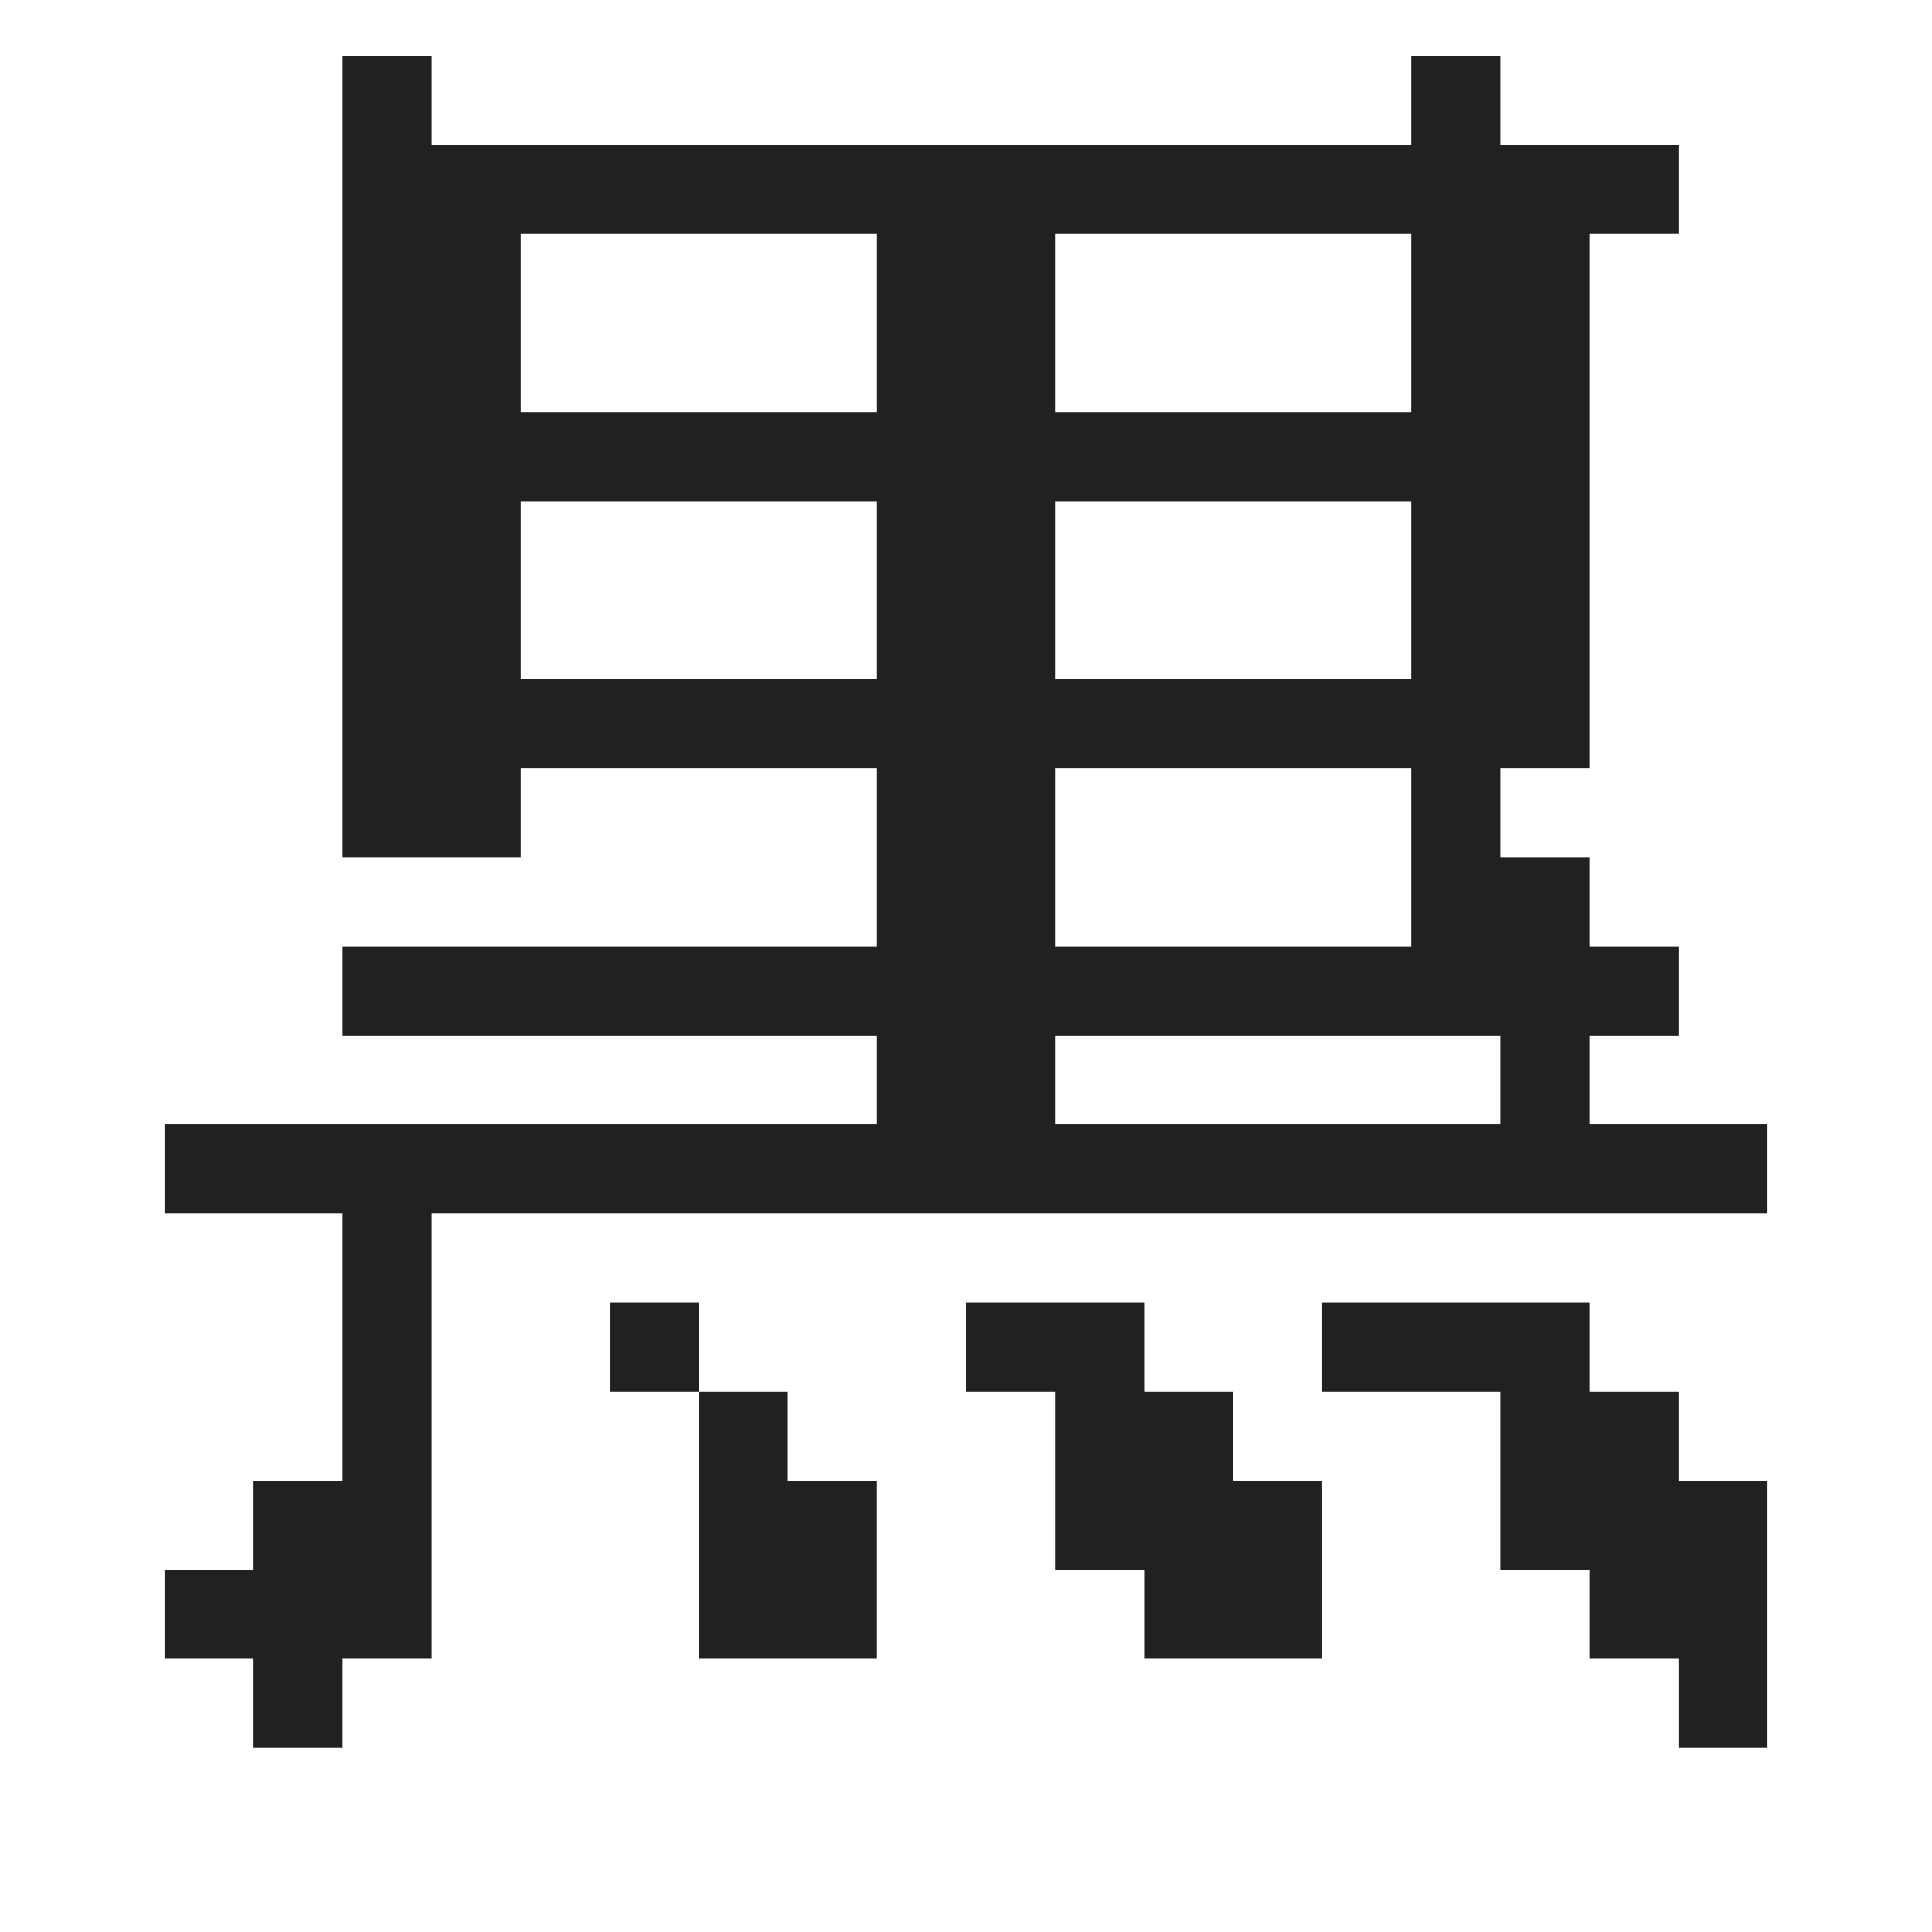
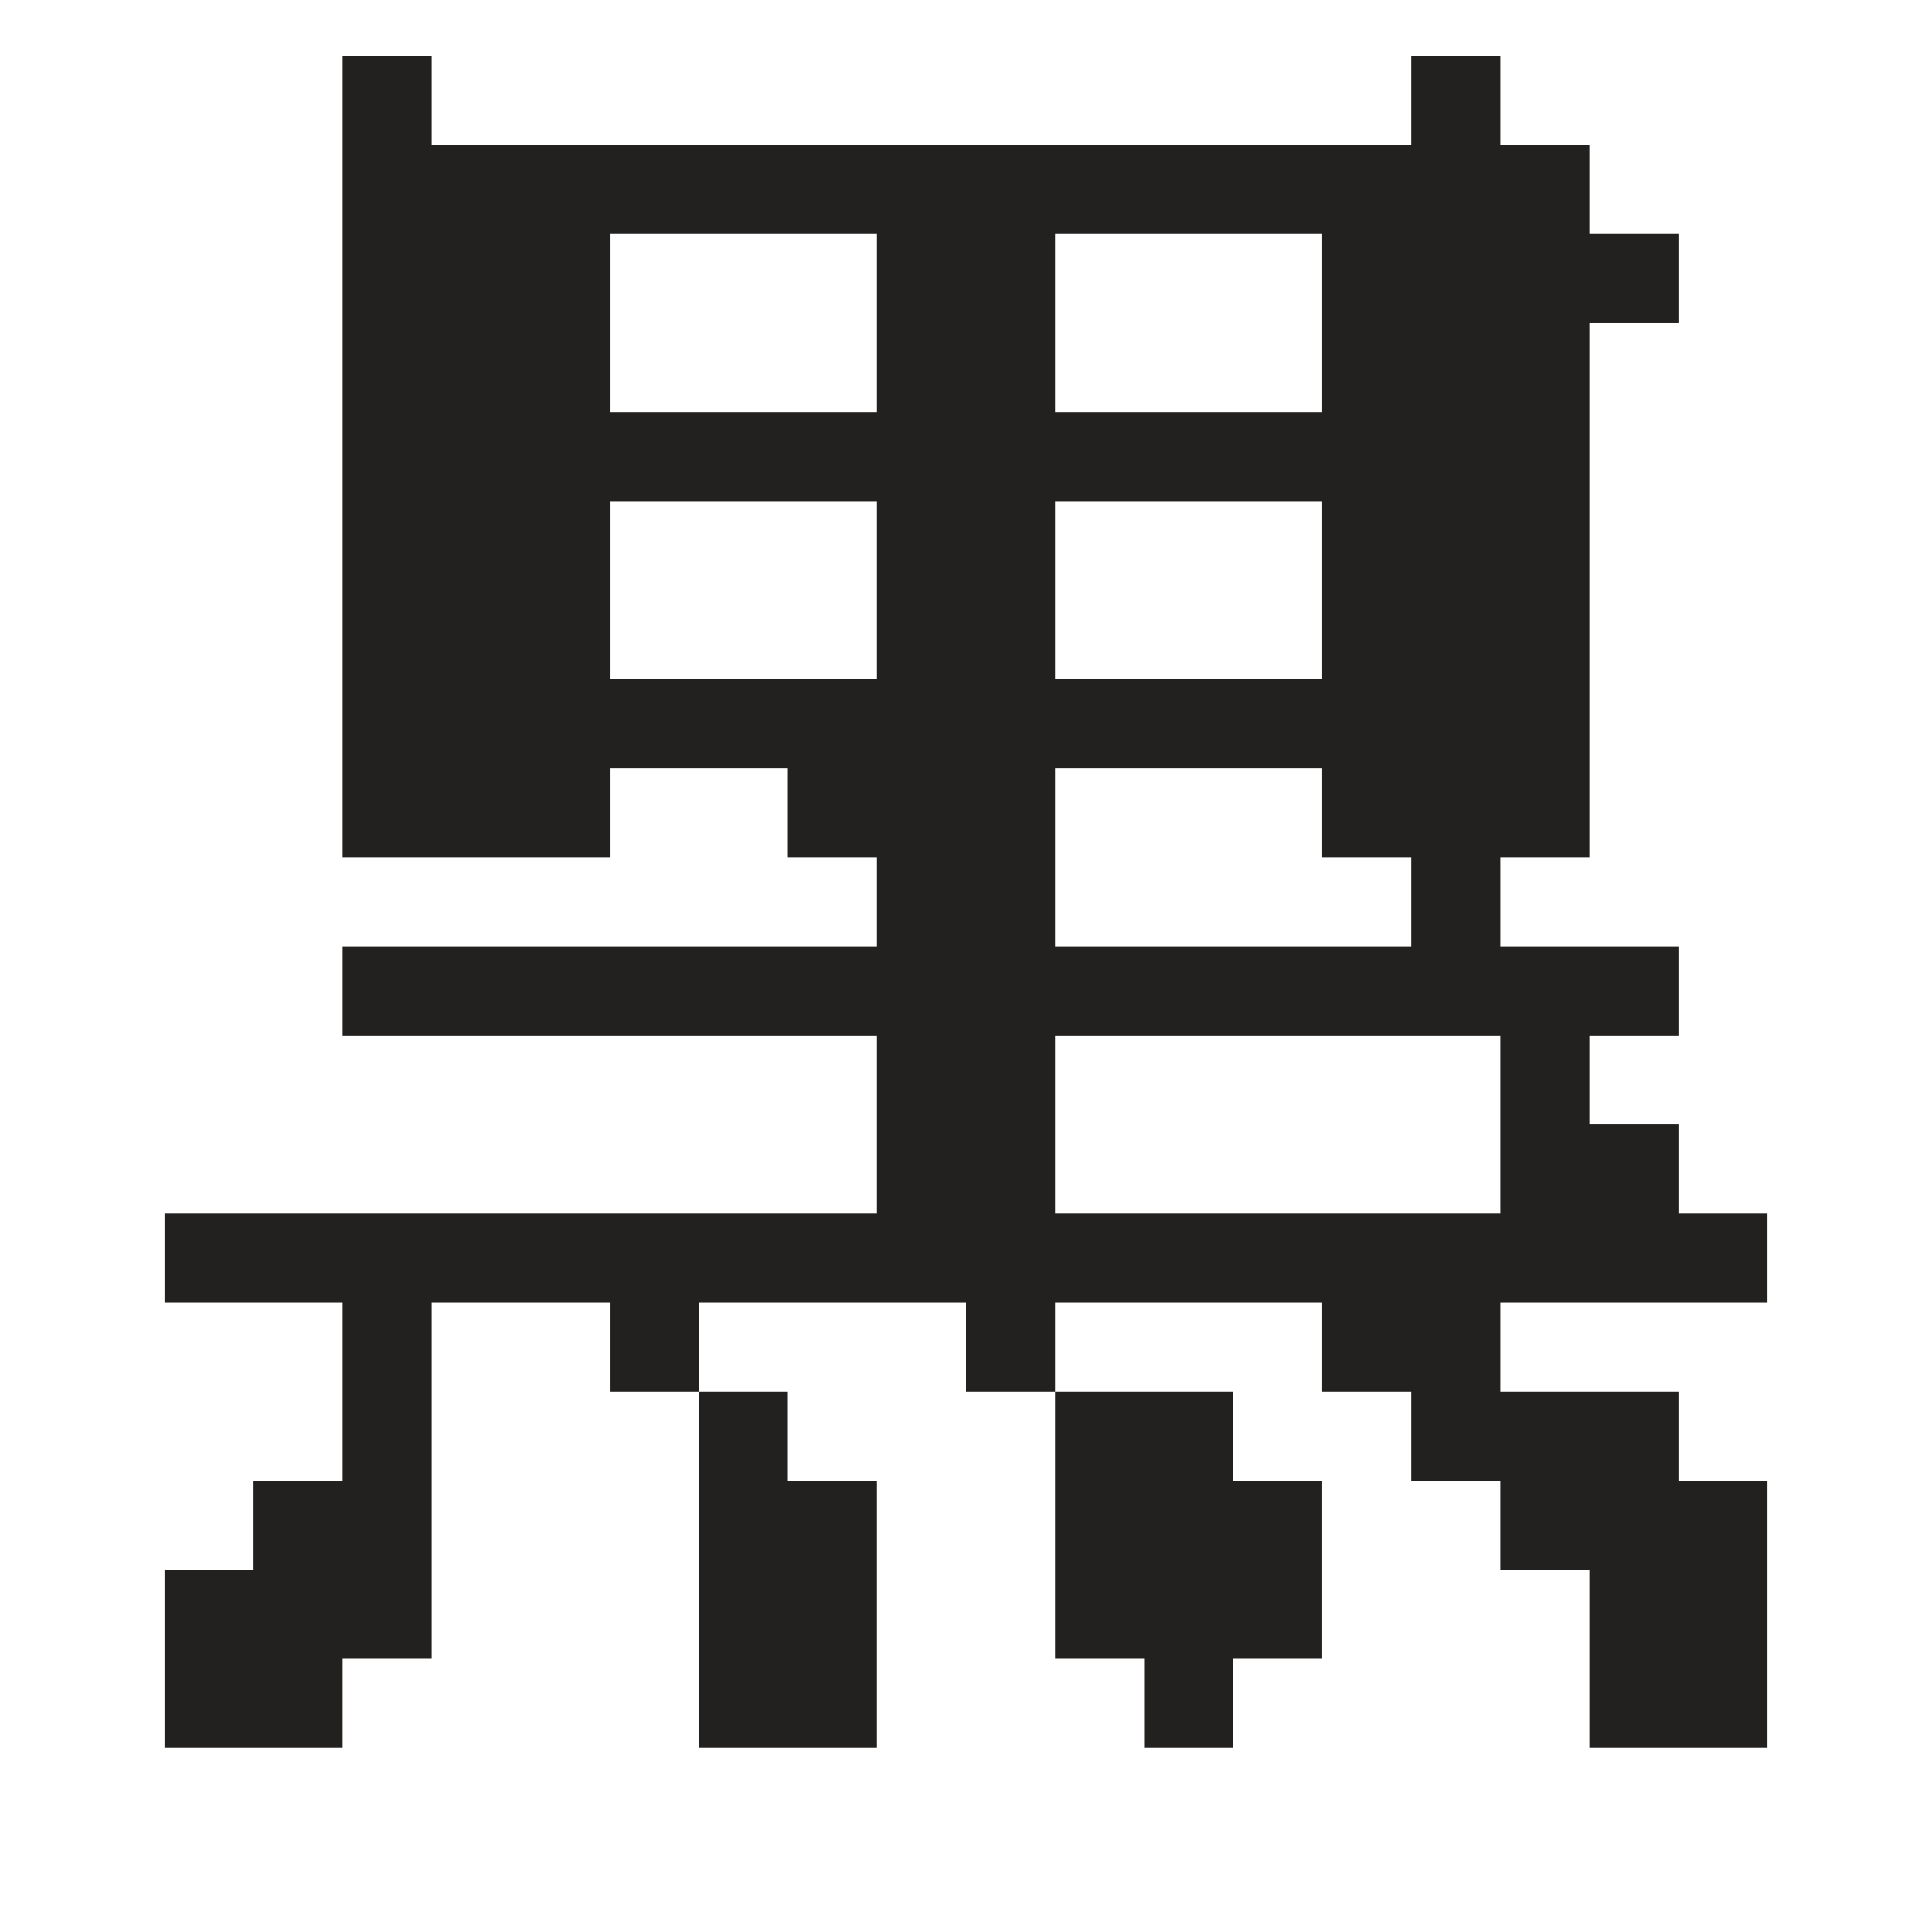
<svg xmlns="http://www.w3.org/2000/svg" width="128" height="128" viewBox="0 0 128 128" fill="none">
  <style>path { fill: #22211F } @media (prefers-color-scheme: dark) { path { fill: #FFFBF3 } }</style>
-   <path d="M22.7 3.7H28.6V9.6H93.5V3.7H99.4V9.6H111.2V15.5H105.3V50.9H99.4V56.8H105.3V62.7H111.2V68.6H105.3V74.5H117.1V80.4H28.6V109.9H22.7V115.8H16.8V109.9H10.9V104H16.8V98.1H22.7V80.4H10.9V74.5H58.1V68.6H22.7V62.7H58.1V50.9H34.5V56.8H22.7ZM34.5 27.3H58.1V15.5H34.5ZM69.9 27.3H93.5V15.5H69.9ZM34.5 45H58.1V33.2H34.5ZM69.9 45H93.5V33.2H69.9ZM69.9 62.7H93.5V50.9H69.9ZM69.9 74.5H99.4V68.6H69.9ZM40.4 86.3H46.3V92.2H40.4ZM64 86.3H75.8V92.2H81.7V98.1H87.6V109.9H75.8V104H69.9V92.2H64ZM87.6 86.3H105.3V92.2H111.2V98.1H117.1V115.8H111.2V109.9H105.3V104H99.4V92.2H87.6ZM46.3 92.2H52.2V98.1H58.1V109.9H46.3Z" />
+   <path d="M22.7 3.7H28.6V9.6H93.5V3.7H99.4V9.6H105.3V15.5H111.2V21.4H105.3V56.8H99.4V62.7H111.2V68.6H105.3V74.5H111.2V80.4H117.1V86.3H99.4V92.2H111.2V98.1H117.1V115.8H105.3V104H99.4V98.1H93.5V92.2H87.6V86.3H69.9V92.2H64V86.3H46.3V92.2H40.4V86.3H28.6V109.9H22.7V115.8H10.9V104H16.8V98.1H22.7V86.3H10.9V80.4H58.1V68.6H22.7V62.7H58.1V56.8H52.2V50.9H40.4V56.8H22.7ZM40.4 27.3H58.1V15.5H40.4ZM69.9 27.3H87.6V15.5H69.9ZM40.4 45H58.1V33.2H40.4ZM69.9 45H87.6V33.2H69.9ZM69.9 62.7H93.5V56.8H87.6V50.9H69.9ZM69.9 80.4H99.4V68.6H69.9ZM46.3 92.2H52.2V98.1H58.1V115.8H46.3ZM69.9 92.2H81.7V98.1H87.6V109.9H81.7V115.8H75.8V109.9H69.9Z" />
</svg>
